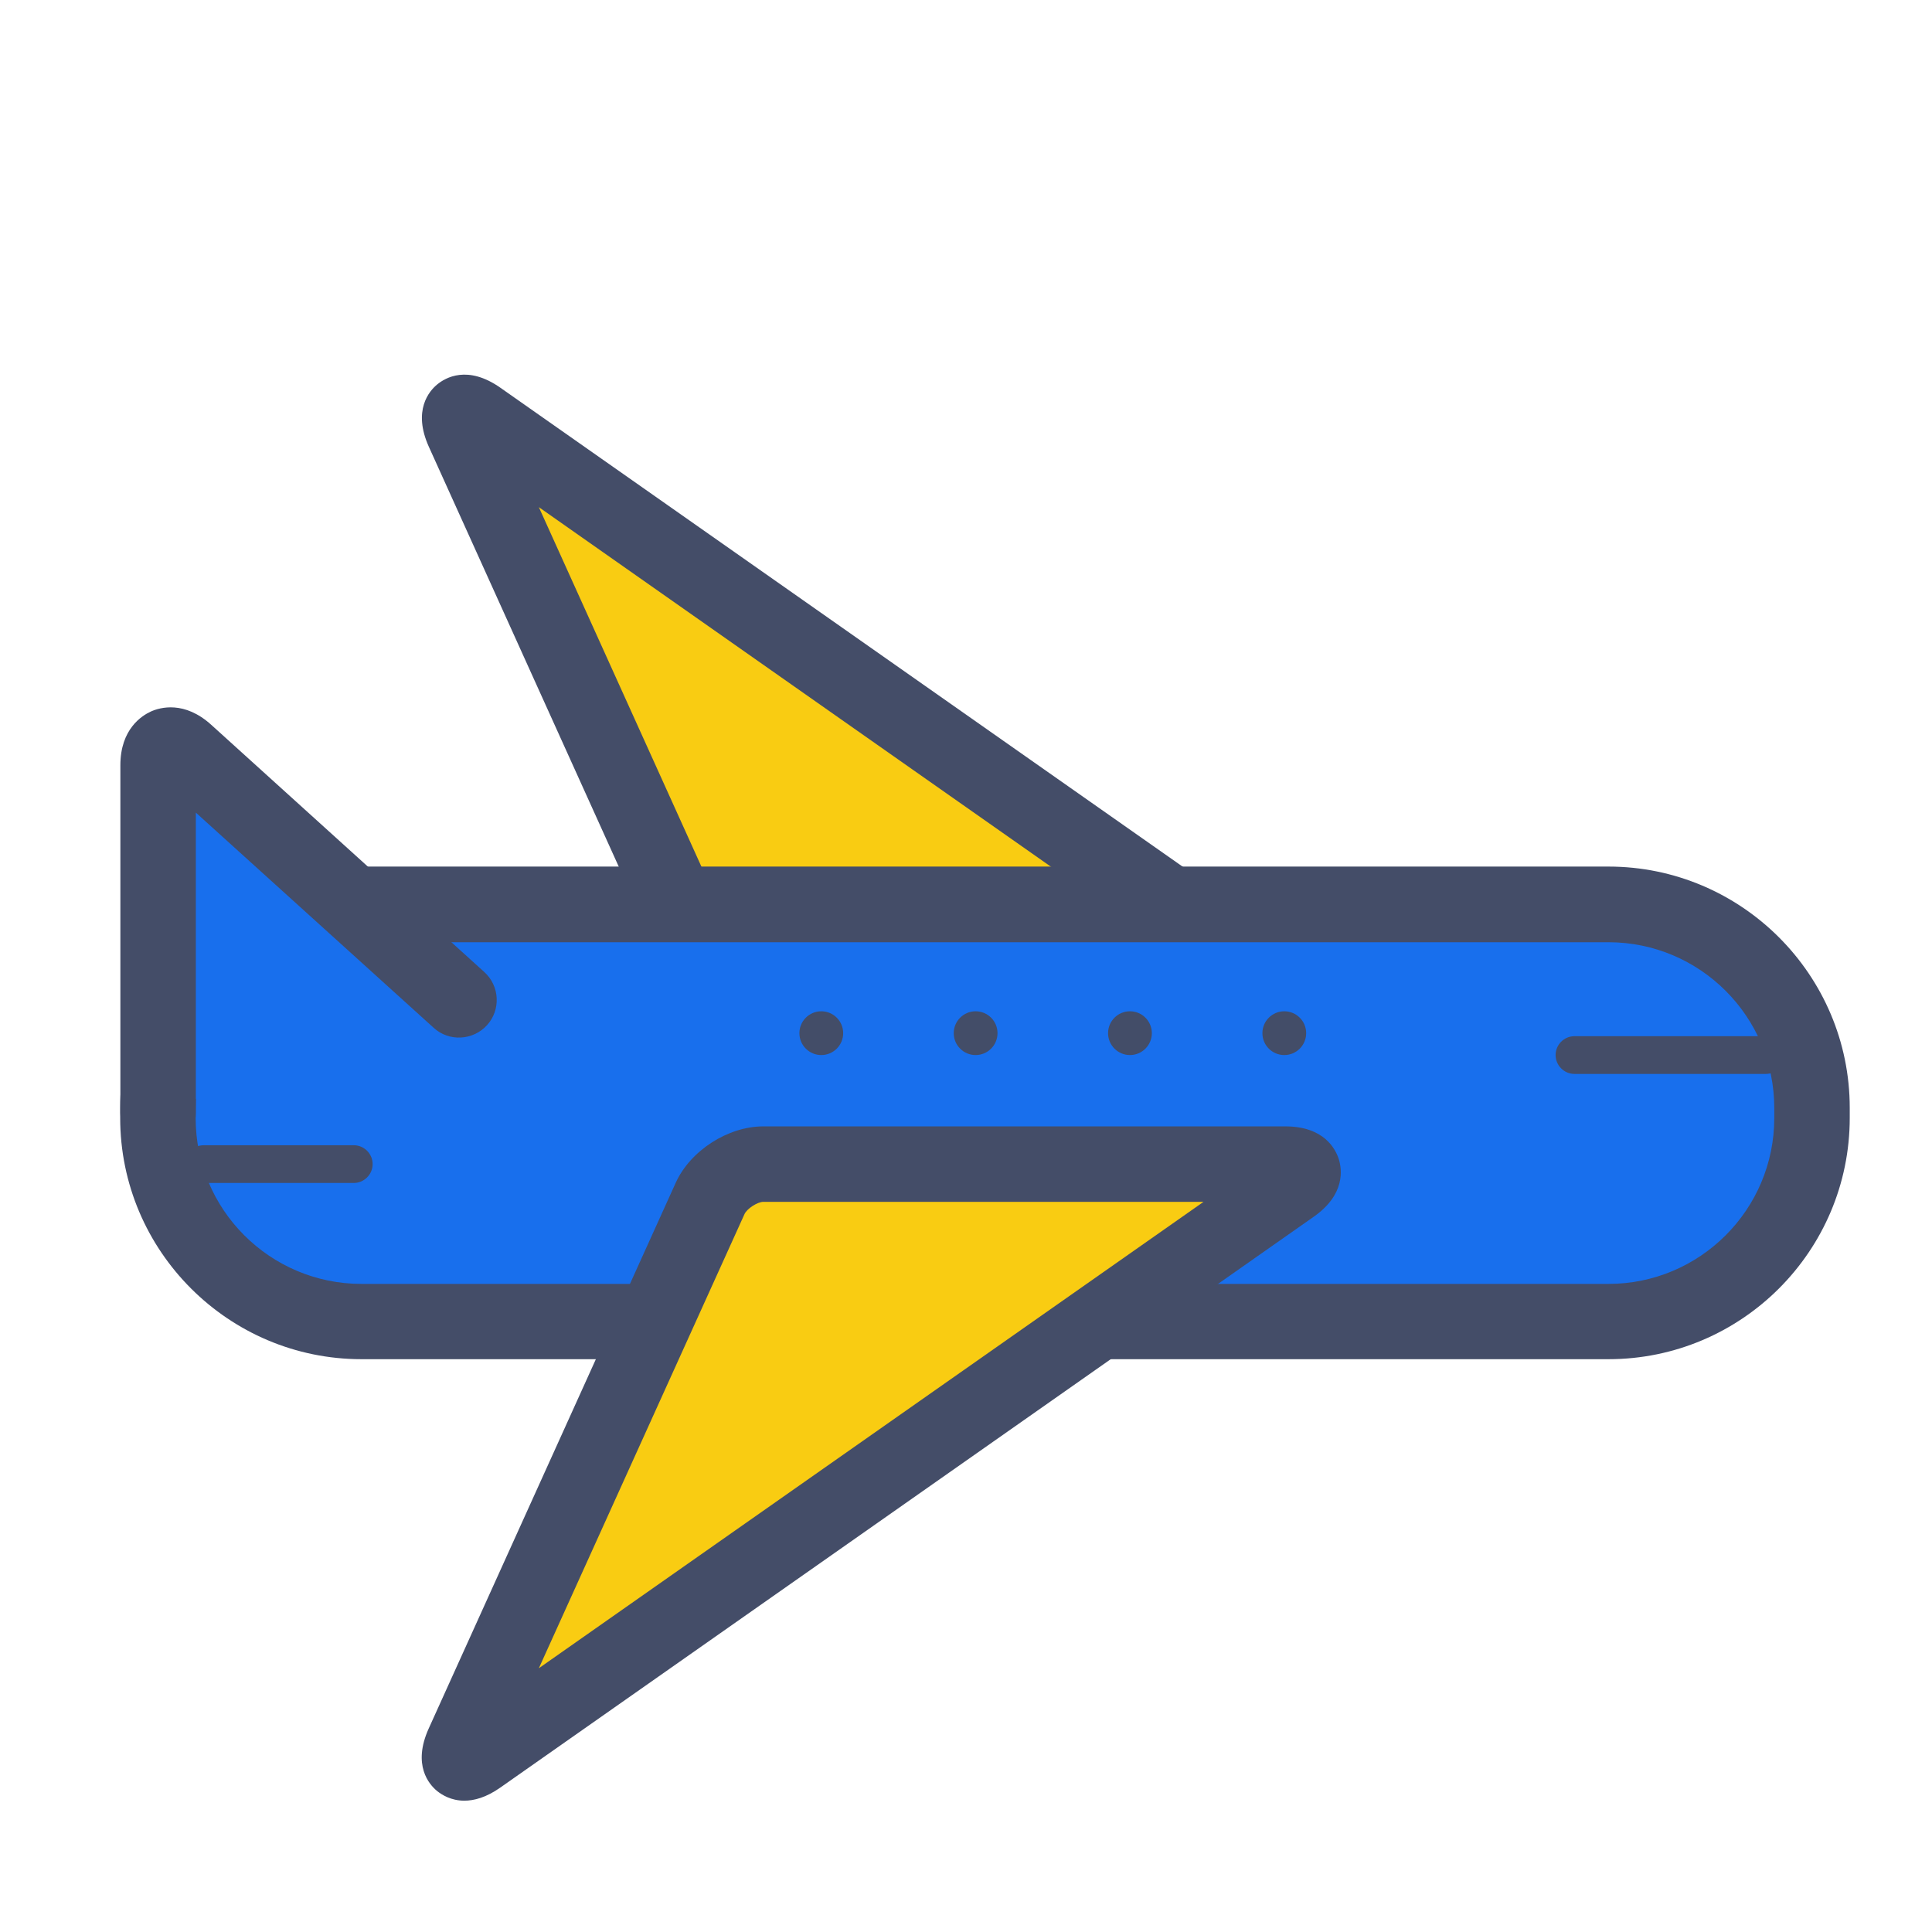
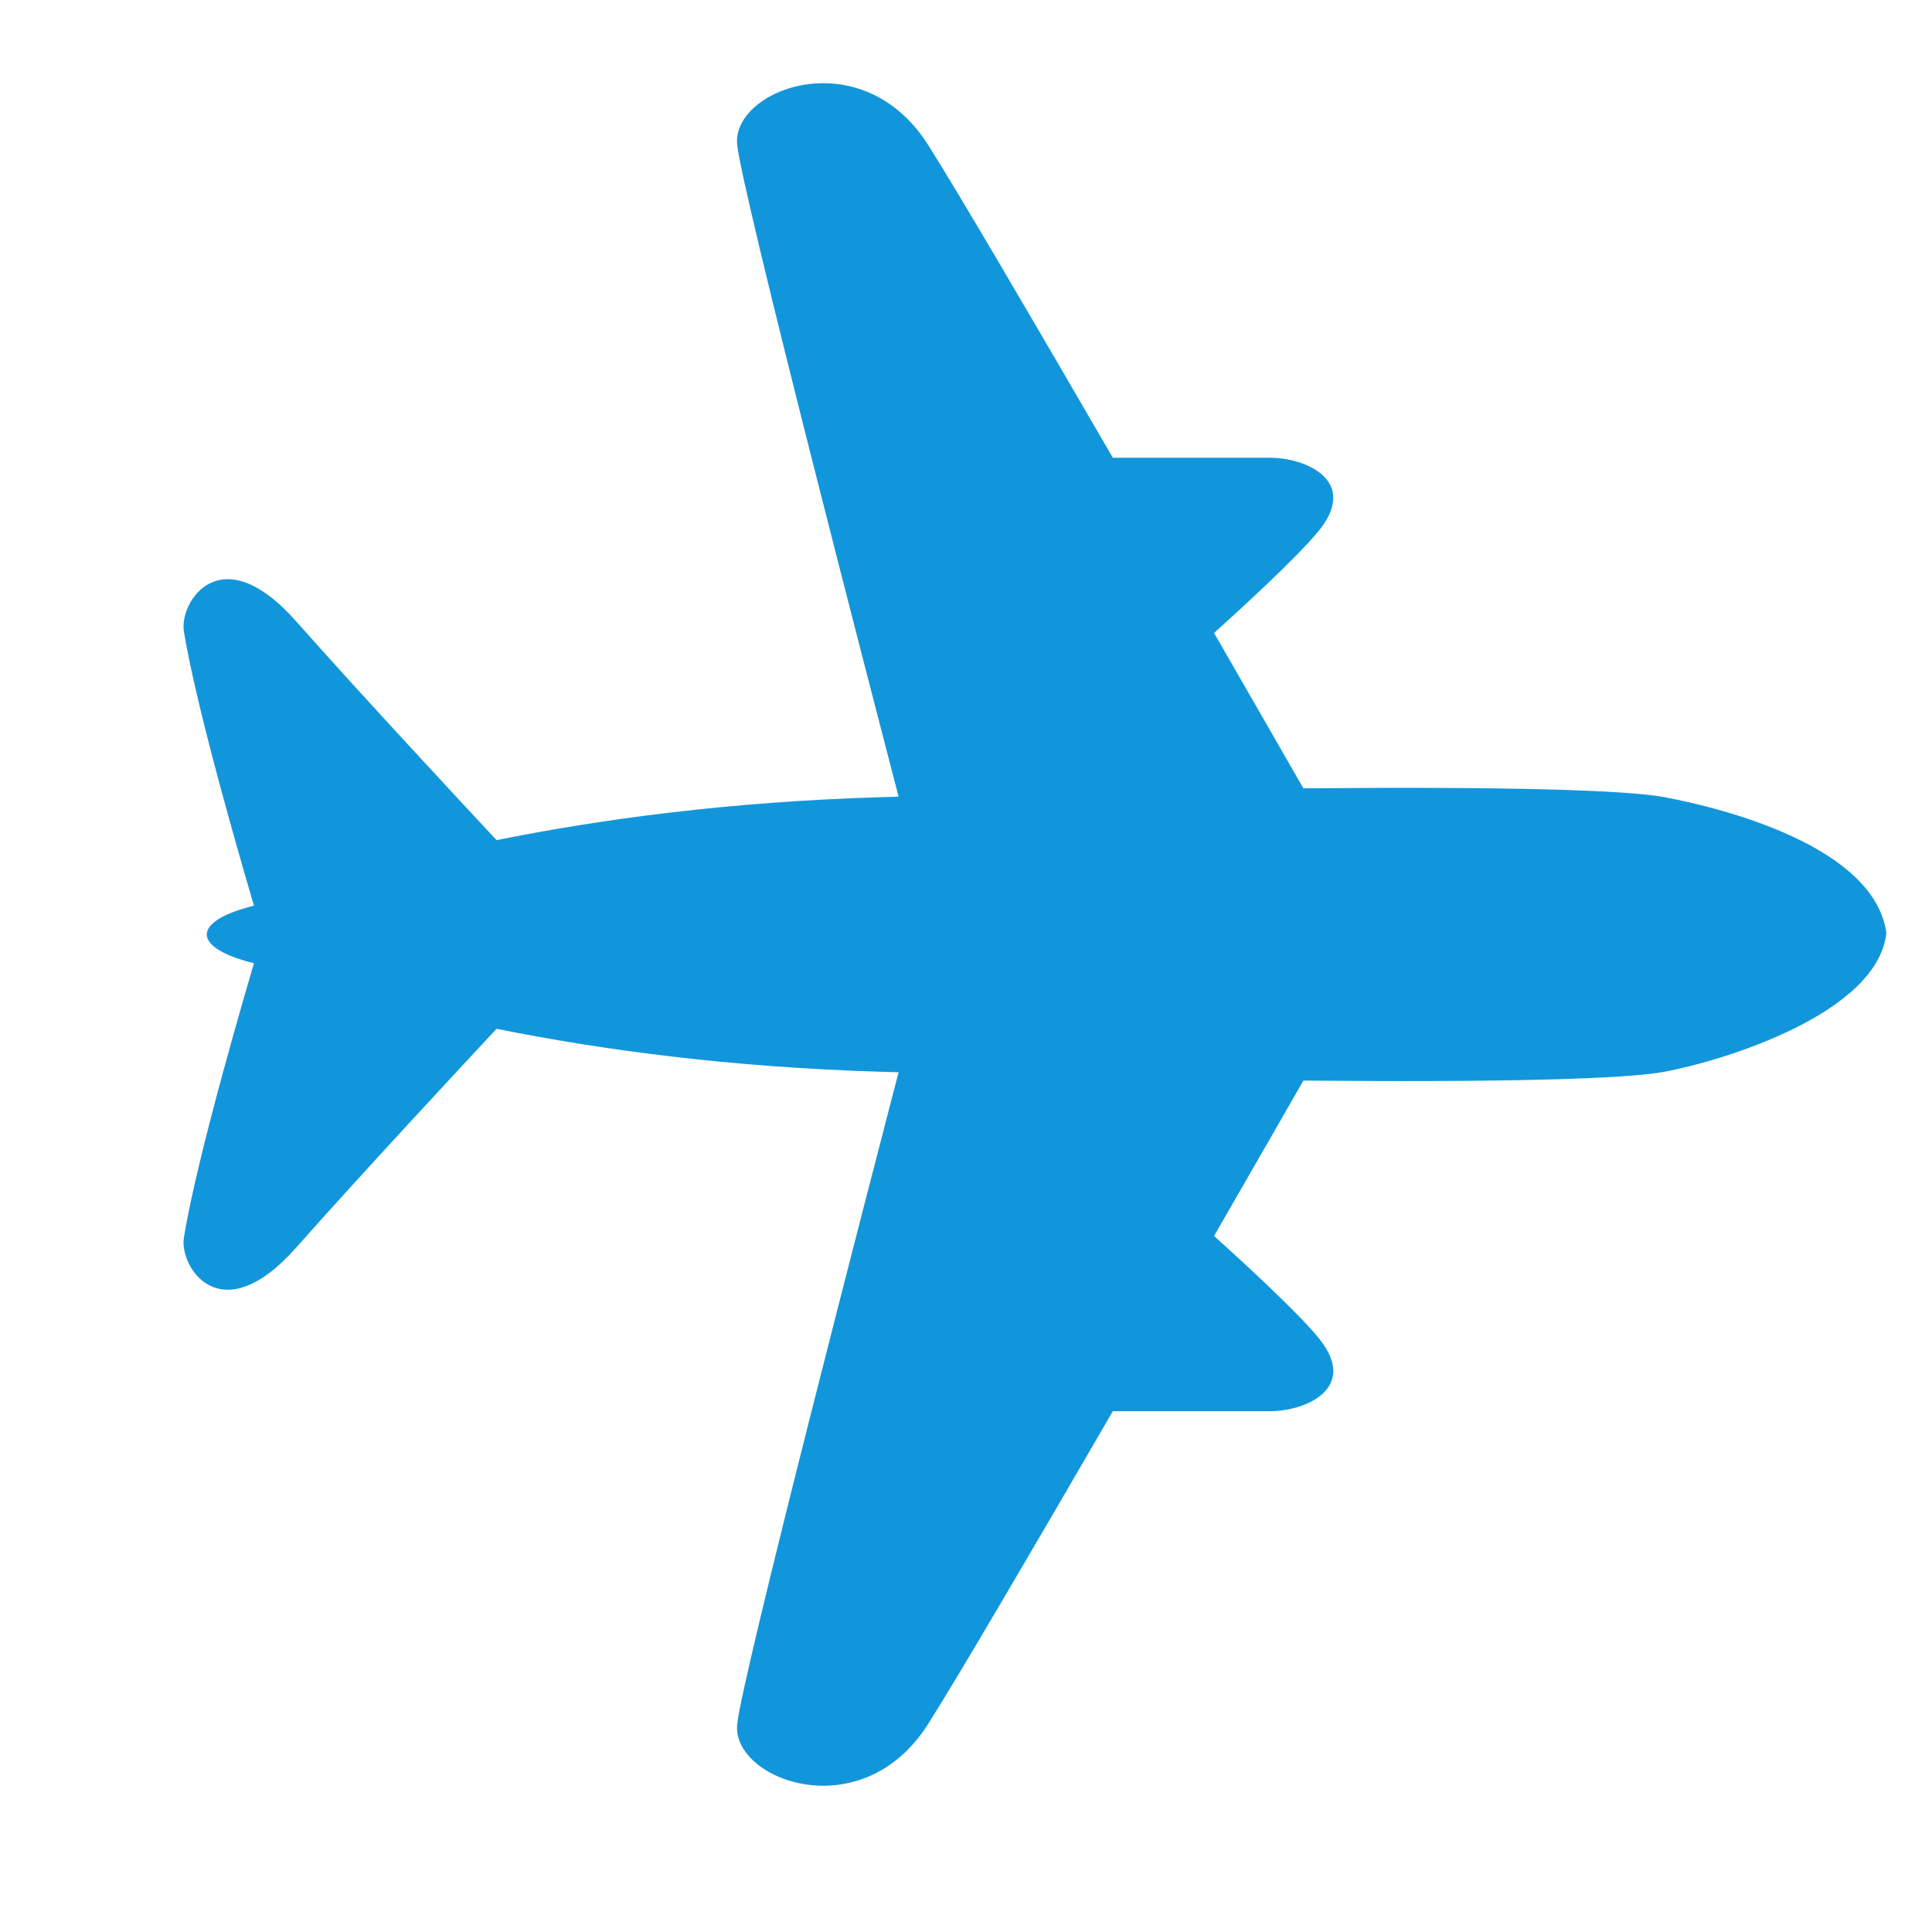
- <svg xmlns="http://www.w3.org/2000/svg" t="1685513715065" class="icon" viewBox="0 0 1024 1024" version="1.1" p-id="2563" width="32" height="32">
-   <path d="M253.7 221.9c-9-6.3-12.7-3.3-8.1 6.7l130.8 289.1c4.5 10 17.2 18.2 28.2 18.2h276.6c11 0 12.6-5.2 3.6-11.5L253.7 221.9z" fill="#F9CC12" p-id="2564" />
-   <path d="M681.2 556H404.6c-18.8 0-38.7-12.9-46.5-30L227.3 236.8c-8.7-19.3 0.2-29.6 4.5-33.1s16-10.4 33.4 1.8l431.1 302.6c16.9 11.9 14.9 25.3 13.3 30.5-1.7 5.2-7.8 17.4-28.4 17.4z m-7.2-14.6zM285.6 268.8l108.9 240.8c1.3 2.8 6.9 6.5 10 6.5h233.3L285.6 268.8z" fill="#444D68" p-id="2565" />
-   <path d="M852.5 700.4H191.6c-59.3 0-107.9-48.5-107.9-107.9v-5.3c0-59.3 48.5-107.9 107.9-107.9h660.9c59.3 0 107.9 48.5 107.9 107.9v5.3c0 59.4-48.6 107.9-107.9 107.9z" fill="#186FED" p-id="2566" />
-   <path d="M852.5 720.4H191.6c-70.5 0-127.9-57.4-127.9-127.9v-5.3c0-70.5 57.4-127.9 127.9-127.9h660.9c70.5 0 127.9 57.4 127.9 127.9v5.3c0 70.6-57.4 127.9-127.9 127.9z m-660.9-221c-48.5 0-87.9 39.4-87.9 87.9v5.3c0 48.5 39.4 87.9 87.9 87.9h660.9c48.5 0 87.9-39.4 87.9-87.9v-5.3c0-48.5-39.4-87.9-87.9-87.9H191.6z" fill="#444D68" p-id="2567" />
-   <path d="M935.9 569.2H834.5c-5.5 0-10-4.5-10-10s4.5-10 10-10h101.4c5.5 0 10 4.5 10 10s-4.5 10-10 10zM187.5 627H108c-5.5 0-10-4.5-10-10s4.5-10 10-10h79.5c5.5 0 10 4.5 10 10s-4.5 10-10 10z" fill="#444D68" p-id="2568" />
-   <path d="M243.4 530L98.7 399c-8.2-7.4-14.8-4.4-14.8 6.6v184.3" fill="#186FED" p-id="2569" />
-   <path d="M83.8 609.9c-11 0-20-9-20-20V405.6c0-19.2 11.4-26.3 16.2-28.5 4.9-2.2 17.8-5.8 32 7.1l144.7 131c8.2 7.4 8.8 20.1 1.4 28.2s-20.1 8.8-28.2 1.4L103.8 430.7v159.2c0 11.1-8.9 20-20 20z m20.1-204.6z" fill="#444D68" p-id="2570" />
-   <path d="M253.7 931.1c-9 6.3-12.7 3.3-8.1-6.7l130.8-289.1c4.5-10 17.2-18.2 28.2-18.2h276.6c11 0 12.6 5.2 3.6 11.5L253.7 931.1z" fill="#F9CC12" p-id="2571" />
-   <path d="M246.1 954.4c-7 0-11.9-3.1-14.4-5.1-4.3-3.5-13.2-13.8-4.5-33.1L358.1 627c7.7-17.1 27.7-30 46.5-30h276.6c20.7 0 26.7 12.1 28.4 17.4 1.6 5.2 3.7 18.6-13.3 30.5L265.1 947.5c-7.4 5.2-13.8 6.9-19 6.9z m-4.9-39zM404.6 637c-3.1 0-8.7 3.6-10 6.5l-109 240.7L637.9 637H404.6z m277.4 0z m-8-25.4z" fill="#444D68" p-id="2572" />
-   <path d="M680.7 547.6m-11.6 0a11.6 11.6 0 1 0 23.2 0 11.6 11.6 0 1 0-23.2 0Z" fill="#434D68" p-id="2573" />
-   <path d="M598.9 547.6m-11.6 0a11.6 11.6 0 1 0 23.2 0 11.6 11.6 0 1 0-23.2 0Z" fill="#434D68" p-id="2574" />
-   <path d="M517.1 547.6m-11.6 0a11.6 11.6 0 1 0 23.2 0 11.6 11.6 0 1 0-23.2 0Z" fill="#434D68" p-id="2575" />
-   <path d="M435.3 547.6m-11.6 0a11.6 11.6 0 1 0 23.2 0 11.6 11.6 0 1 0-23.2 0Z" fill="#434D68" p-id="2576" />
+ <svg xmlns="http://www.w3.org/2000/svg" t="1685532892320" class="icon" viewBox="0 0 1024 1024" version="1.1" p-id="22444" width="64" height="64">
+   <path d="M999.82 494.522c-6.342-45.7-85.663-66.026-117.681-72.025-20.485-3.844-85.726-5.638-191.326-4.657-6.96-12.16-24.822-43.277-47.34-82.36 11.662-10.475 44.62-40.452 55.886-54.631 20.643-25.984-7.1-38.27-26.347-38.233-19.534 0.026-74.447 0-83.189 0-41.184-71.003-82.378-141.404-97.992-165.938-35.388-55.612-104.157-29.319-101.115 0 2.74 26.372 71.706 292.381 85.545 345.574-2.951 0.09-5.732 0.151-8.703 0.246-80.855 2.395-149.065 11.654-204.361 22.787-16.957-18.161-72.932-78.323-106.083-115.816-40.315-45.595-62.112-10.207-59.662 5.054 7.03 43.799 34.86 137.783 37.157 145.494-15.288 3.802-24.915 9.184-25.006 15.182-0.054 0.024-0.101 0.063-0.153 0.09 0.052 0.026 0.106 0.076 0.156 0.107 0.115 5.988 9.735 11.363 25.005 15.156-2.288 7.698-30.126 101.695-37.157 145.498-2.45 15.26 19.347 50.65 59.662 5.056 33.151-37.497 89.125-97.658 106.083-115.818 55.296 11.137 123.506 20.394 204.361 22.789 2.971 0.092 5.751 0.153 8.703 0.244-13.839 53.194-82.805 319.204-85.545 345.574-3.042 29.322 65.727 55.613 101.115 0 15.615-24.532 56.808-94.933 97.992-165.935 8.743 0 63.655-0.028 83.189 0 19.248 0.036 46.99-12.25 26.347-38.234-11.267-14.178-44.224-44.154-55.886-54.635 22.518-39.081 40.38-70.197 47.34-82.355 105.6 0.979 170.841-0.818 191.326-4.659C914.157 562.076 995.1 537.065 999.82 494.522" fill="#1296db" p-id="22445" />
</svg>
